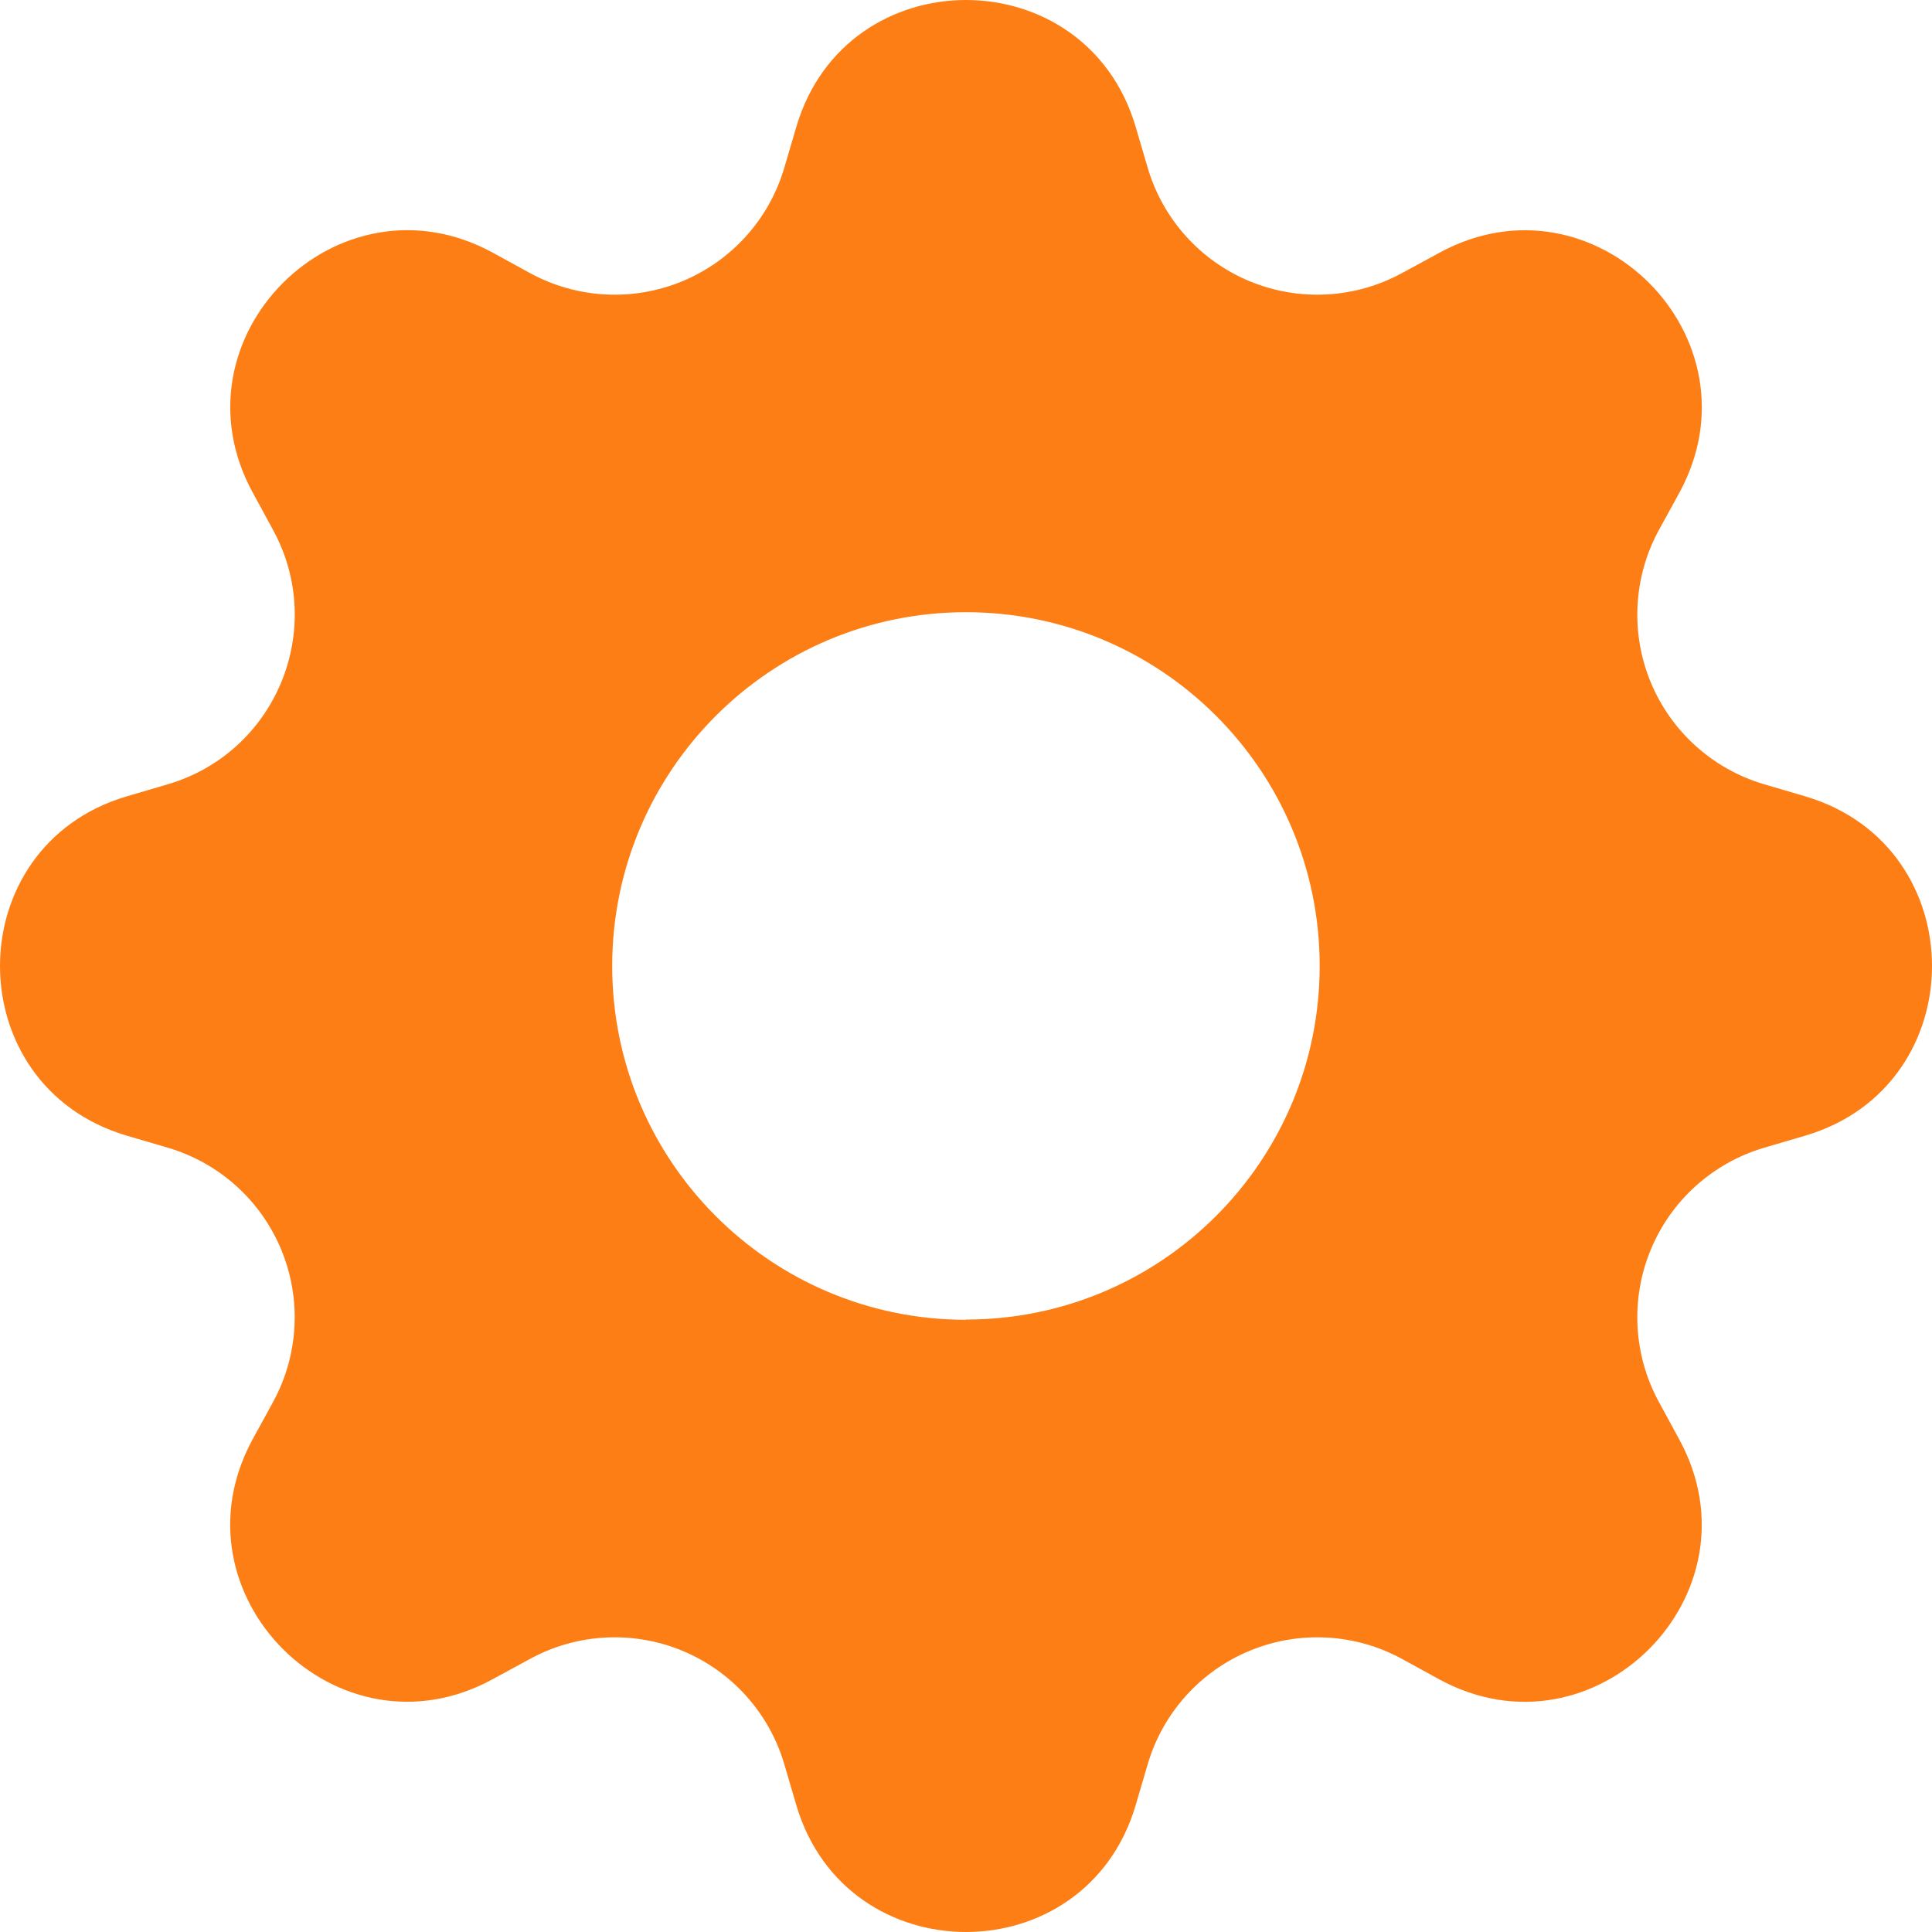
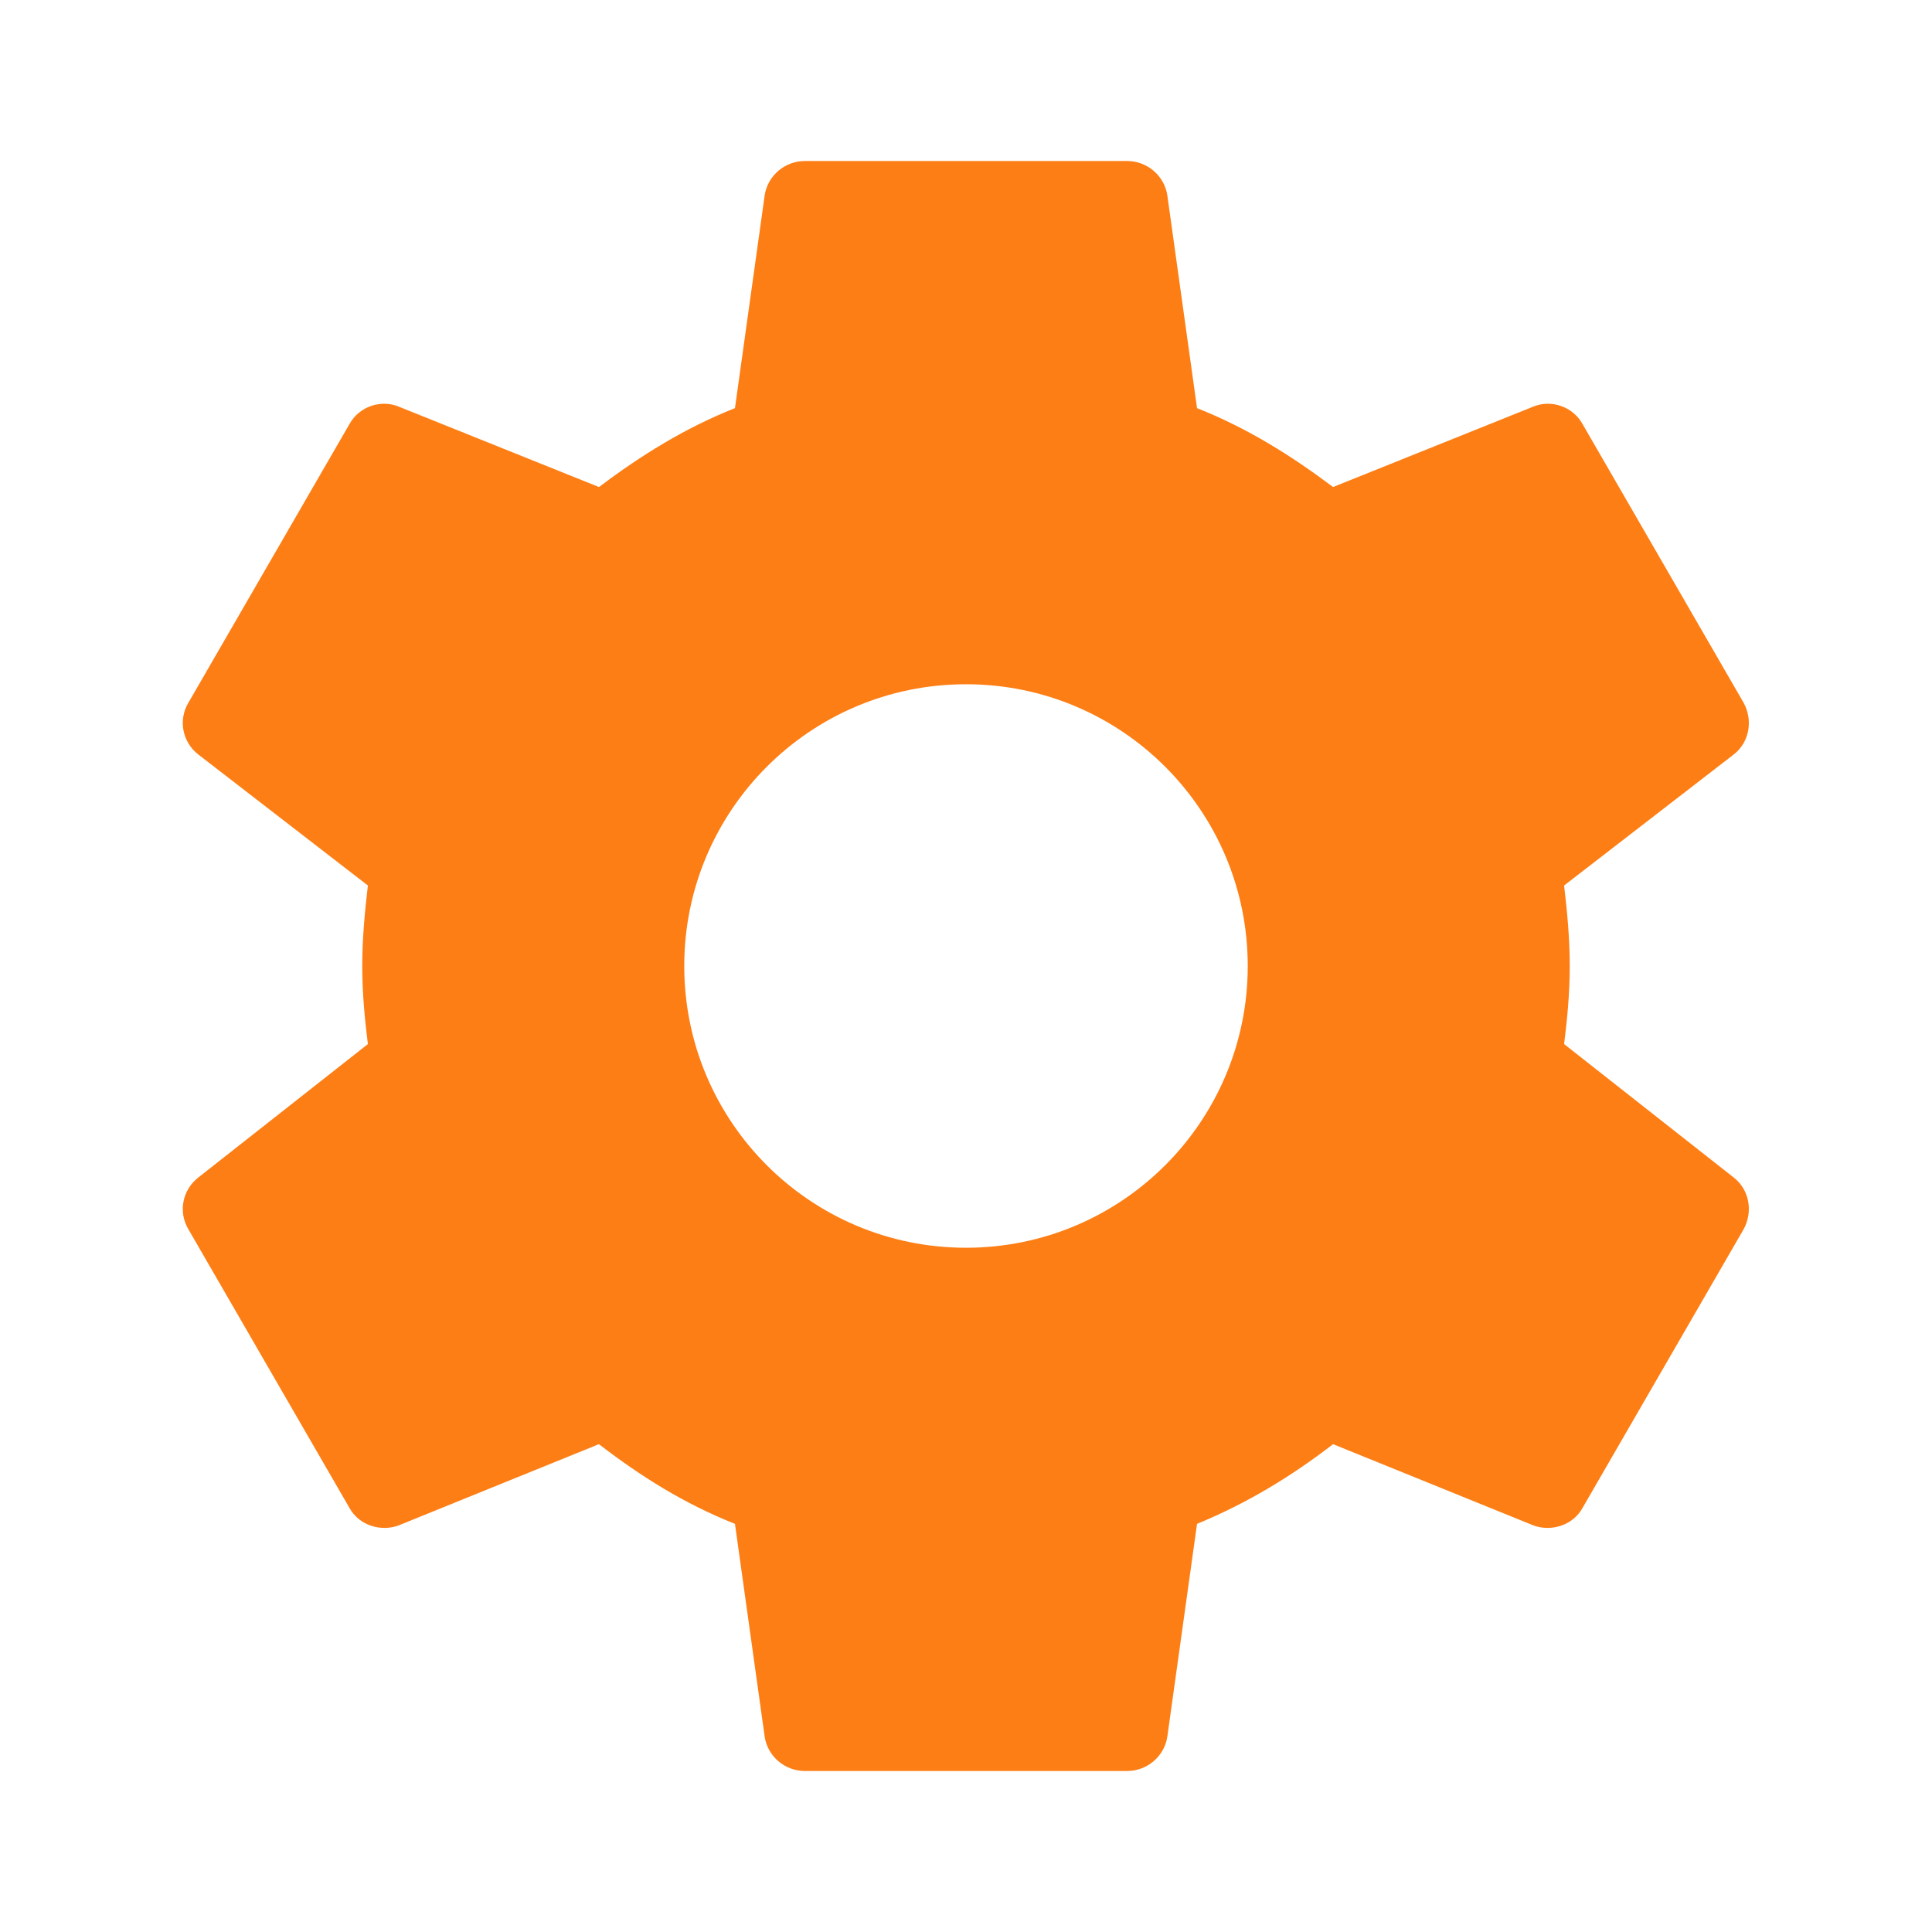
- <svg xmlns="http://www.w3.org/2000/svg" width="16" height="16" fill="#FD7E14" class="bi bi-gear-fill" viewBox="0 0 16 16">
-   <path d="M9.405 1.05c-.413-1.4-2.397-1.4-2.81 0l-.1.34a1.464 1.464 0 0 1-2.105.872l-.31-.17c-1.283-.698-2.686.705-1.987 1.987l.169.311c.446.82.023 1.841-.872 2.105l-.34.1c-1.4.413-1.4 2.397 0 2.81l.34.1a1.464 1.464 0 0 1 .872 2.105l-.17.31c-.698 1.283.705 2.686 1.987 1.987l.311-.169a1.464 1.464 0 0 1 2.105.872l.1.34c.413 1.4 2.397 1.4 2.81 0l.1-.34a1.464 1.464 0 0 1 2.105-.872l.31.17c1.283.698 2.686-.705 1.987-1.987l-.169-.311a1.464 1.464 0 0 1 .872-2.105l.34-.1c1.4-.413 1.4-2.397 0-2.81l-.34-.1a1.464 1.464 0 0 1-.872-2.105l.17-.31c.698-1.283-.705-2.686-1.987-1.987l-.311.169a1.464 1.464 0 0 1-2.105-.872zM8 10.93a2.929 2.929 0 1 1 0-5.86 2.929 2.929 0 0 1 0 5.858z" />
+ <svg xmlns="http://www.w3.org/2000/svg" id="mdi-cog" viewBox="0 0 24 24" fill="#FD7E14">
+   <path d="M12,15.5A3.5,3.5 0 0,1 8.5,12A3.5,3.5 0 0,1 12,8.5A3.5,3.5 0 0,1 15.5,12A3.5,3.5 0 0,1 12,15.5M19.43,12.97C19.47,12.65 19.5,12.33 19.5,12C19.5,11.67 19.47,11.34 19.43,11L21.54,9.37C21.73,9.22 21.78,8.95 21.66,8.73L19.66,5.27C19.54,5.05 19.27,4.96 19.05,5.05L16.56,6.05C16.04,5.66 15.5,5.32 14.87,5.07L14.5,2.42C14.46,2.18 14.25,2 14,2H10C9.75,2 9.54,2.18 9.5,2.42L9.13,5.07C8.5,5.32 7.96,5.66 7.44,6.05L4.95,5.05C4.73,4.96 4.46,5.05 4.34,5.27L2.34,8.73C2.21,8.95 2.27,9.22 2.46,9.37L4.57,11C4.53,11.34 4.5,11.67 4.5,12C4.5,12.33 4.53,12.65 4.57,12.97L2.46,14.63C2.27,14.78 2.21,15.05 2.34,15.27L4.34,18.73C4.46,18.95 4.73,19.03 4.95,18.95L7.44,17.94C7.96,18.34 8.5,18.68 9.13,18.93L9.5,21.58C9.54,21.82 9.75,22 10,22H14C14.25,22 14.46,21.82 14.5,21.58L14.87,18.93C15.5,18.67 16.04,18.34 16.56,17.94L19.05,18.95C19.27,19.03 19.54,18.95 19.66,18.73L21.66,15.27C21.78,15.05 21.73,14.78 21.54,14.63L19.43,12.97Z" />
</svg>
